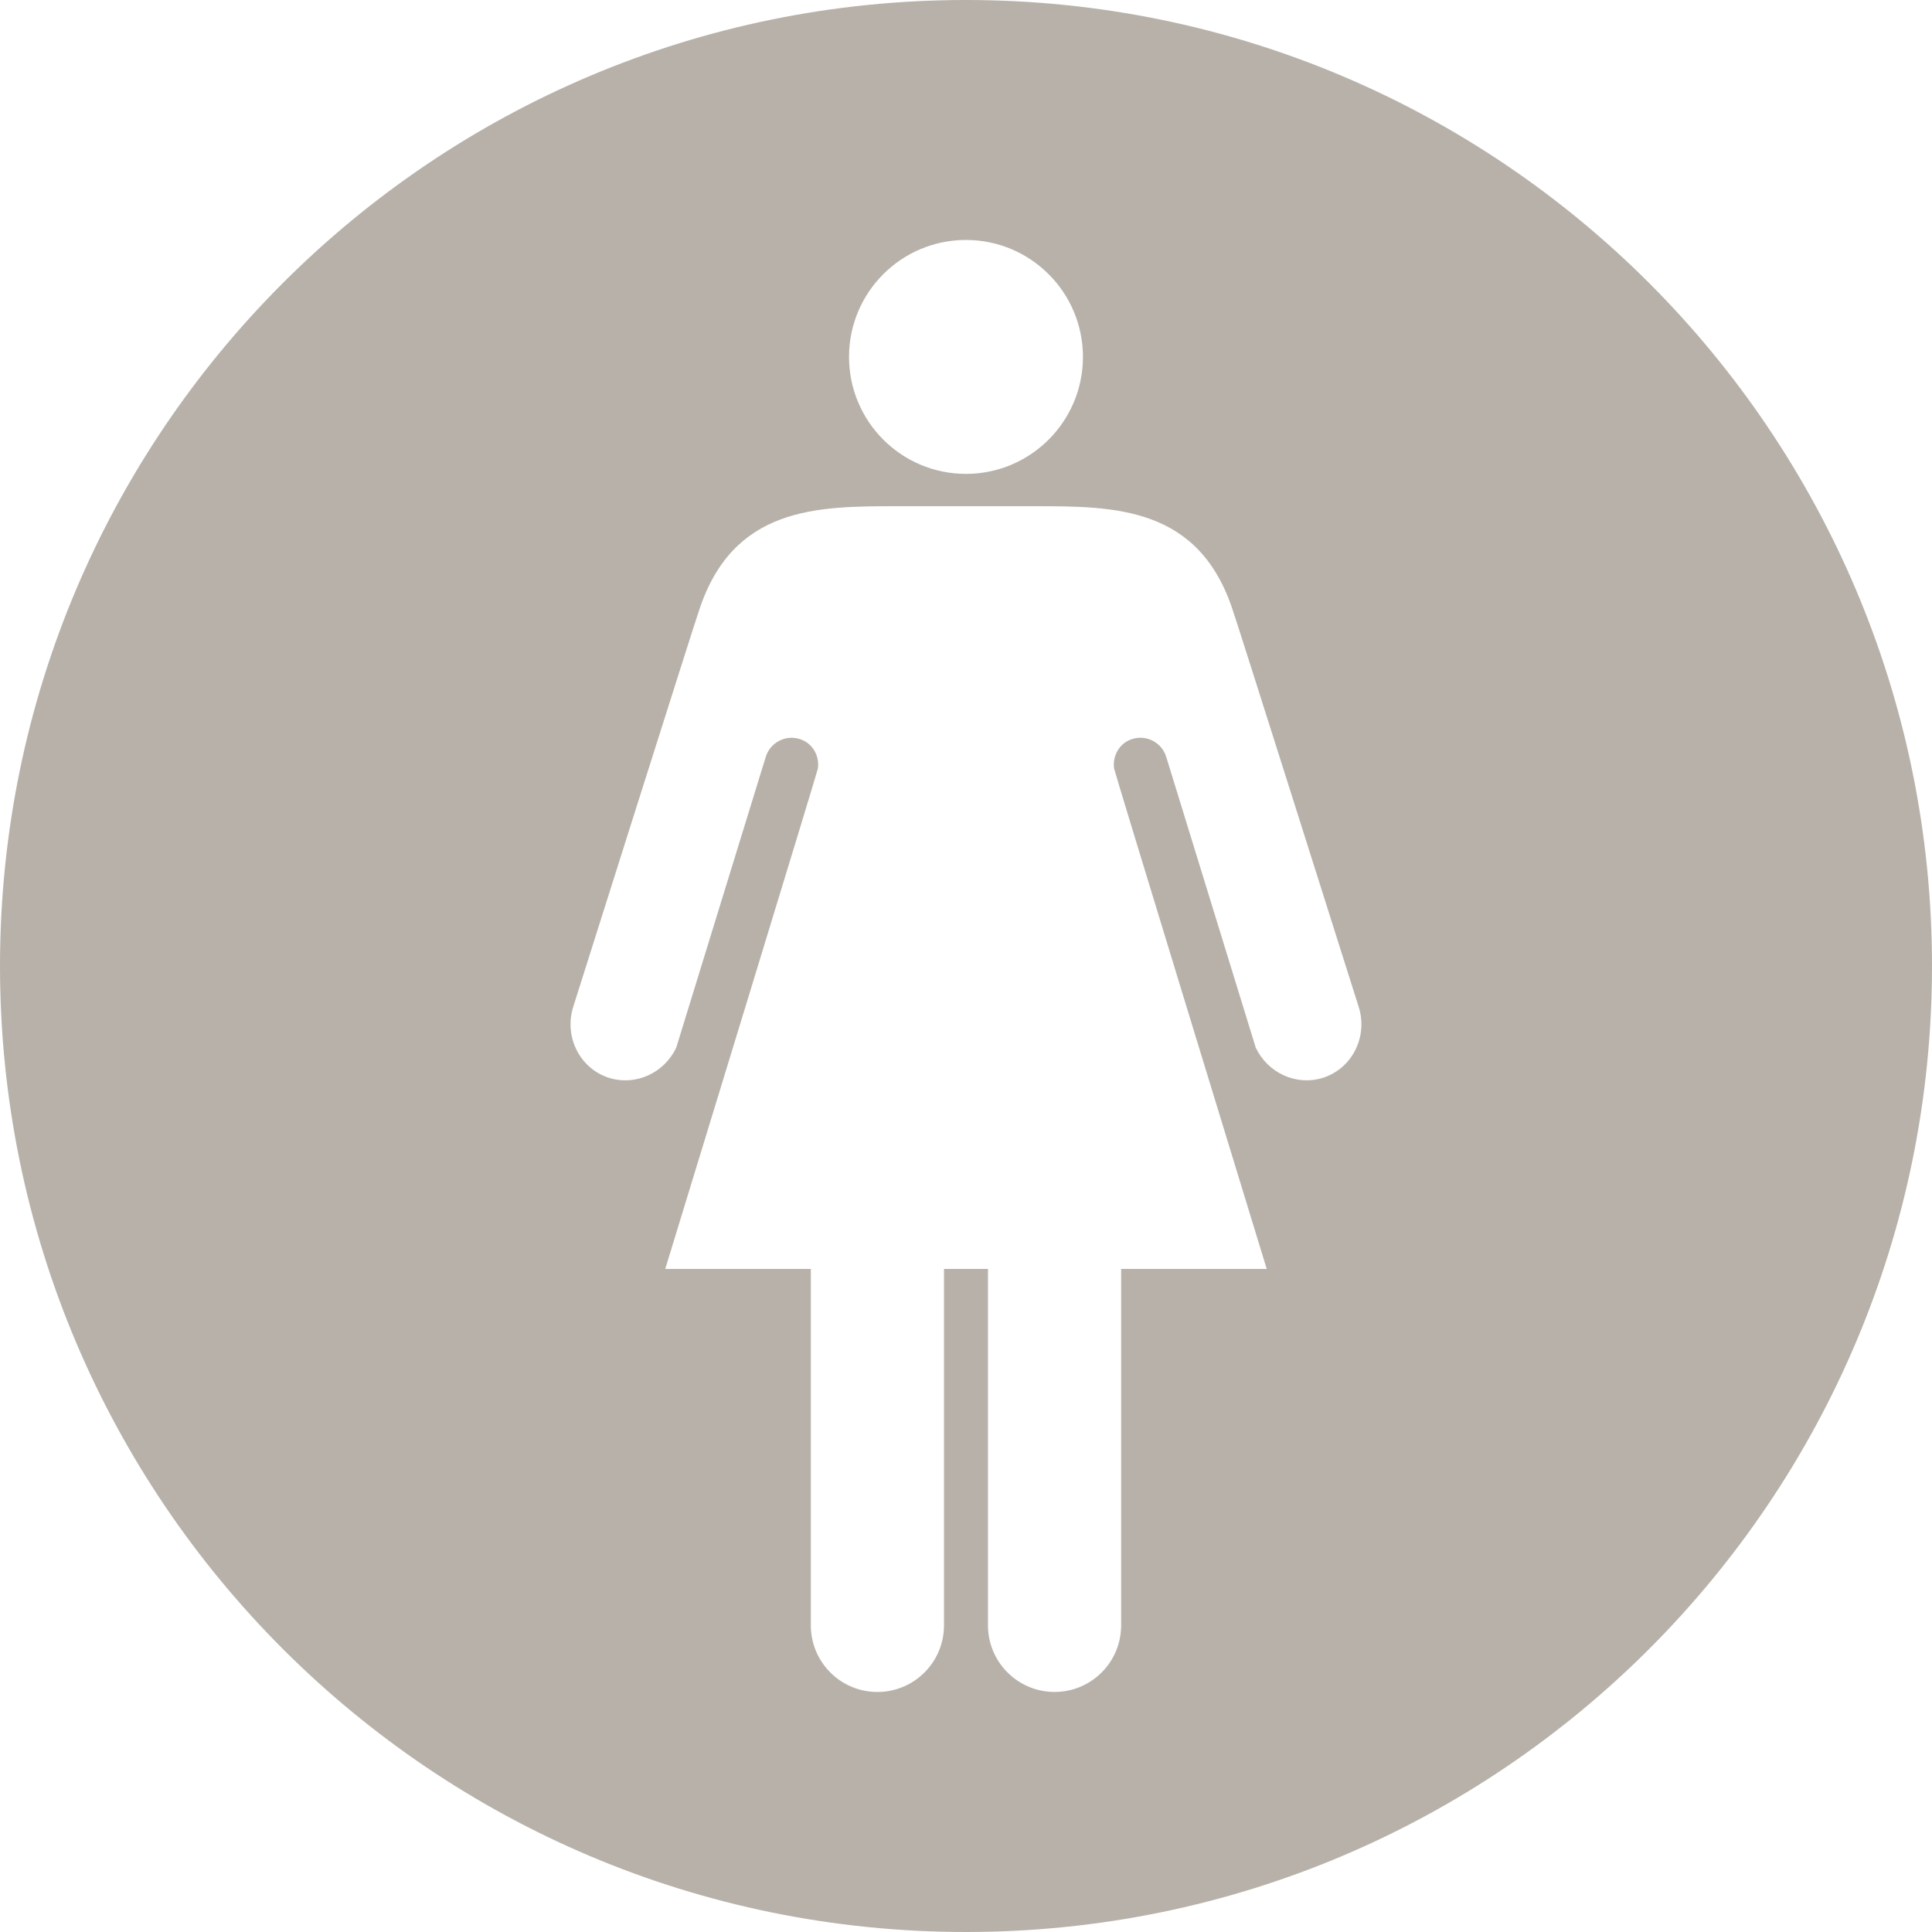
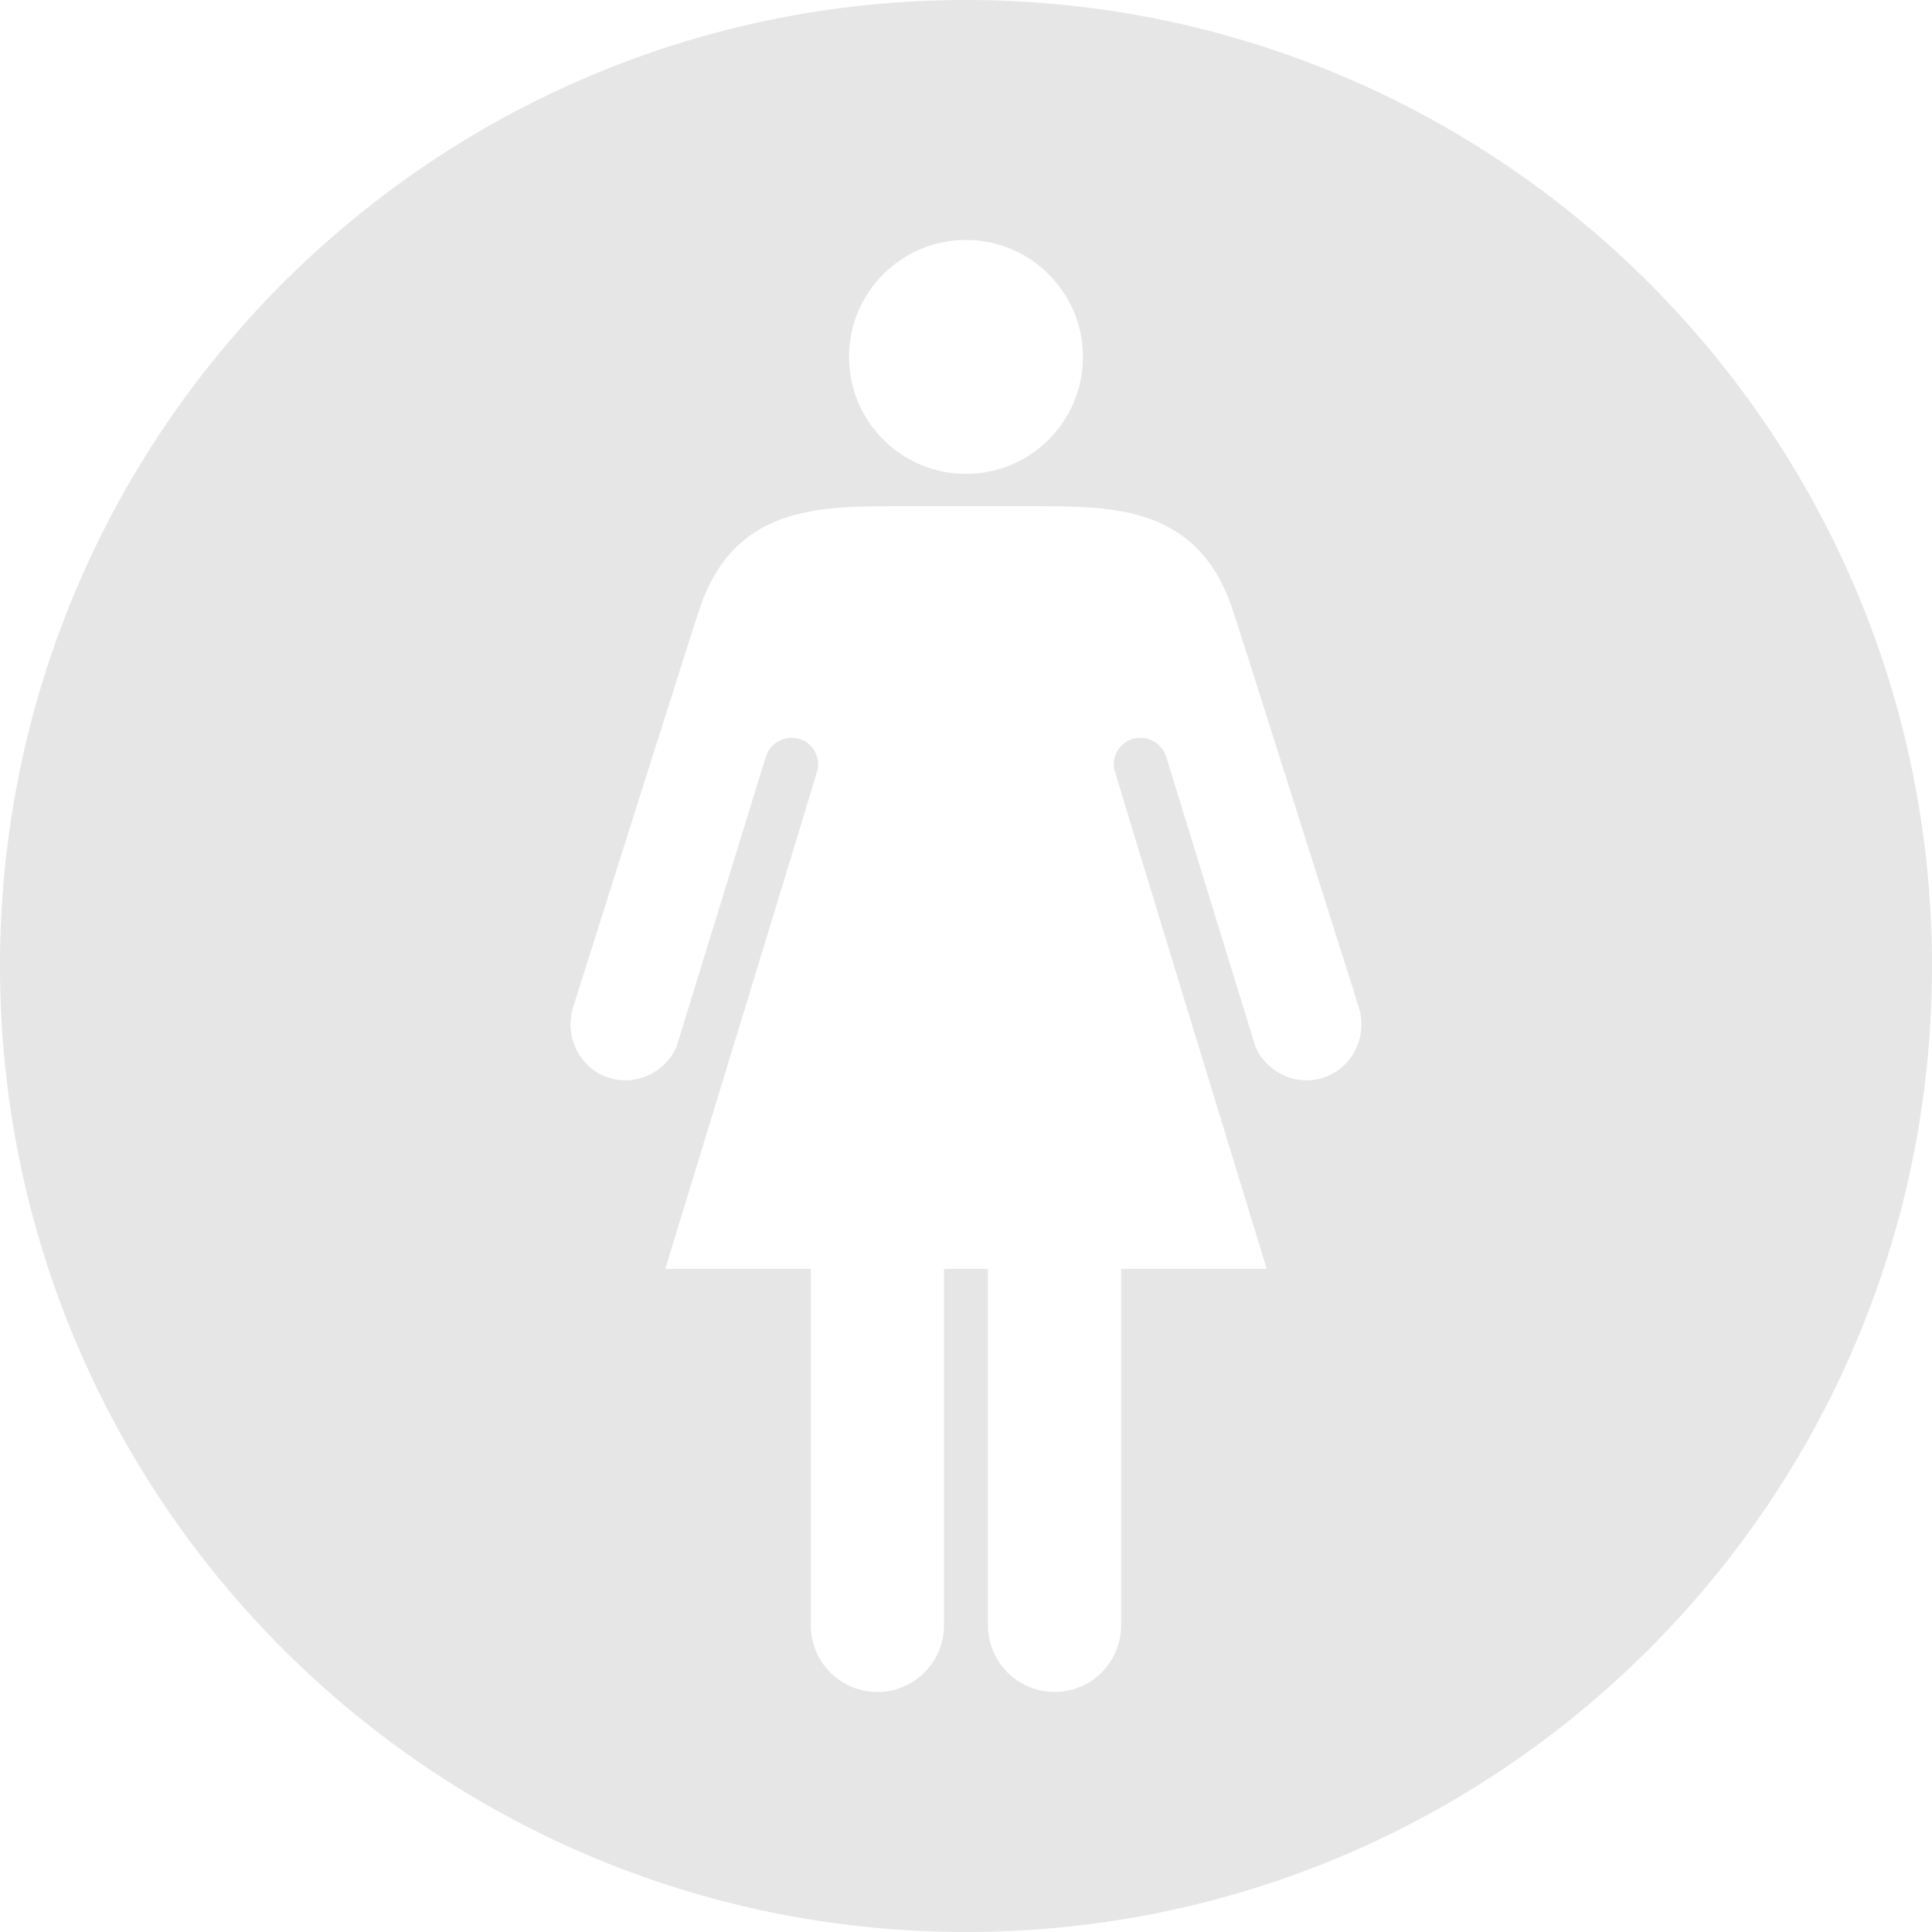
<svg xmlns="http://www.w3.org/2000/svg" version="1.1" id="Layer_1" x="0px" y="0px" width="64px" height="64px" viewBox="0 0 64 64" enable-background="new 0 0 64 64" xml:space="preserve">
  <g id="Layer_1_1_">
-     <path fill="#B7B1A9" d="M32,0C14.328,0,0,14.327,0,32c0,17.672,14.327,32,32,32s32-14.327,32-32C64,14.328,49.672,0,32,0z    M31.998,7.949c2.139,0,3.876,1.734,3.876,3.874s-1.737,3.875-3.876,3.875s-3.873-1.736-3.873-3.875   C28.125,9.683,29.858,7.949,31.998,7.949z M43.803,35.71c-0.879,0.266-1.81-0.176-2.204-1.002l-2.966-9.634   c-0.144-0.473-0.644-0.74-1.118-0.596c-0.427,0.13-0.668,0.55-0.61,0.978c-0.013,0.017,4.384,14.381,5.057,16.579h-4.823v11.807   c0,1.219-0.986,2.206-2.204,2.206c-1.218,0-2.207-0.988-2.207-2.206v-0.03V42.386v-0.351H32h-0.729v0.351v11.427v0.03   c0,1.219-0.988,2.206-2.207,2.206c-1.218,0-2.204-0.988-2.204-2.206V42.036h-4.823c0.672-2.199,5.07-16.562,5.057-16.579   c0.059-0.428-0.183-0.849-0.61-0.978c-0.473-0.144-0.974,0.122-1.118,0.596l-2.966,9.634c-0.393,0.826-1.324,1.267-2.204,1.002   c-0.973-0.294-1.516-1.345-1.212-2.343c0,0,4.115-13.015,4.161-13.108c1.12-3.497,3.944-3.486,6.542-3.492h4.623   c2.599,0.006,5.423-0.005,6.542,3.492c0.047,0.094,4.161,13.108,4.161,13.108C45.319,34.365,44.775,35.415,43.803,35.71z" />
+     <path fill="#e6e6e6" d="M32,0C14.328,0,0,14.327,0,32c0,17.672,14.327,32,32,32s32-14.327,32-32C64,14.328,49.672,0,32,0z    M31.998,7.949c2.139,0,3.876,1.734,3.876,3.874s-1.737,3.875-3.876,3.875s-3.873-1.736-3.873-3.875   C28.125,9.683,29.858,7.949,31.998,7.949z M43.803,35.71c-0.879,0.266-1.81-0.176-2.204-1.002l-2.966-9.634   c-0.144-0.473-0.644-0.74-1.118-0.596c-0.427,0.13-0.668,0.55-0.61,0.978c-0.013,0.017,4.384,14.381,5.057,16.579h-4.823v11.807   c0,1.219-0.986,2.206-2.204,2.206c-1.218,0-2.207-0.988-2.207-2.206v-0.03V42.386v-0.351H32h-0.729v0.351v11.427v0.03   c0,1.219-0.988,2.206-2.207,2.206c-1.218,0-2.204-0.988-2.204-2.206V42.036h-4.823c0.672-2.199,5.07-16.562,5.057-16.579   c0.059-0.428-0.183-0.849-0.61-0.978c-0.473-0.144-0.974,0.122-1.118,0.596l-2.966,9.634c-0.393,0.826-1.324,1.267-2.204,1.002   c-0.973-0.294-1.516-1.345-1.212-2.343c0,0,4.115-13.015,4.161-13.108c1.12-3.497,3.944-3.486,6.542-3.492h4.623   c2.599,0.006,5.423-0.005,6.542,3.492c0.047,0.094,4.161,13.108,4.161,13.108C45.319,34.365,44.775,35.415,43.803,35.71z" />
  </g>
  <g id="Layer_2">
</g>
</svg>
